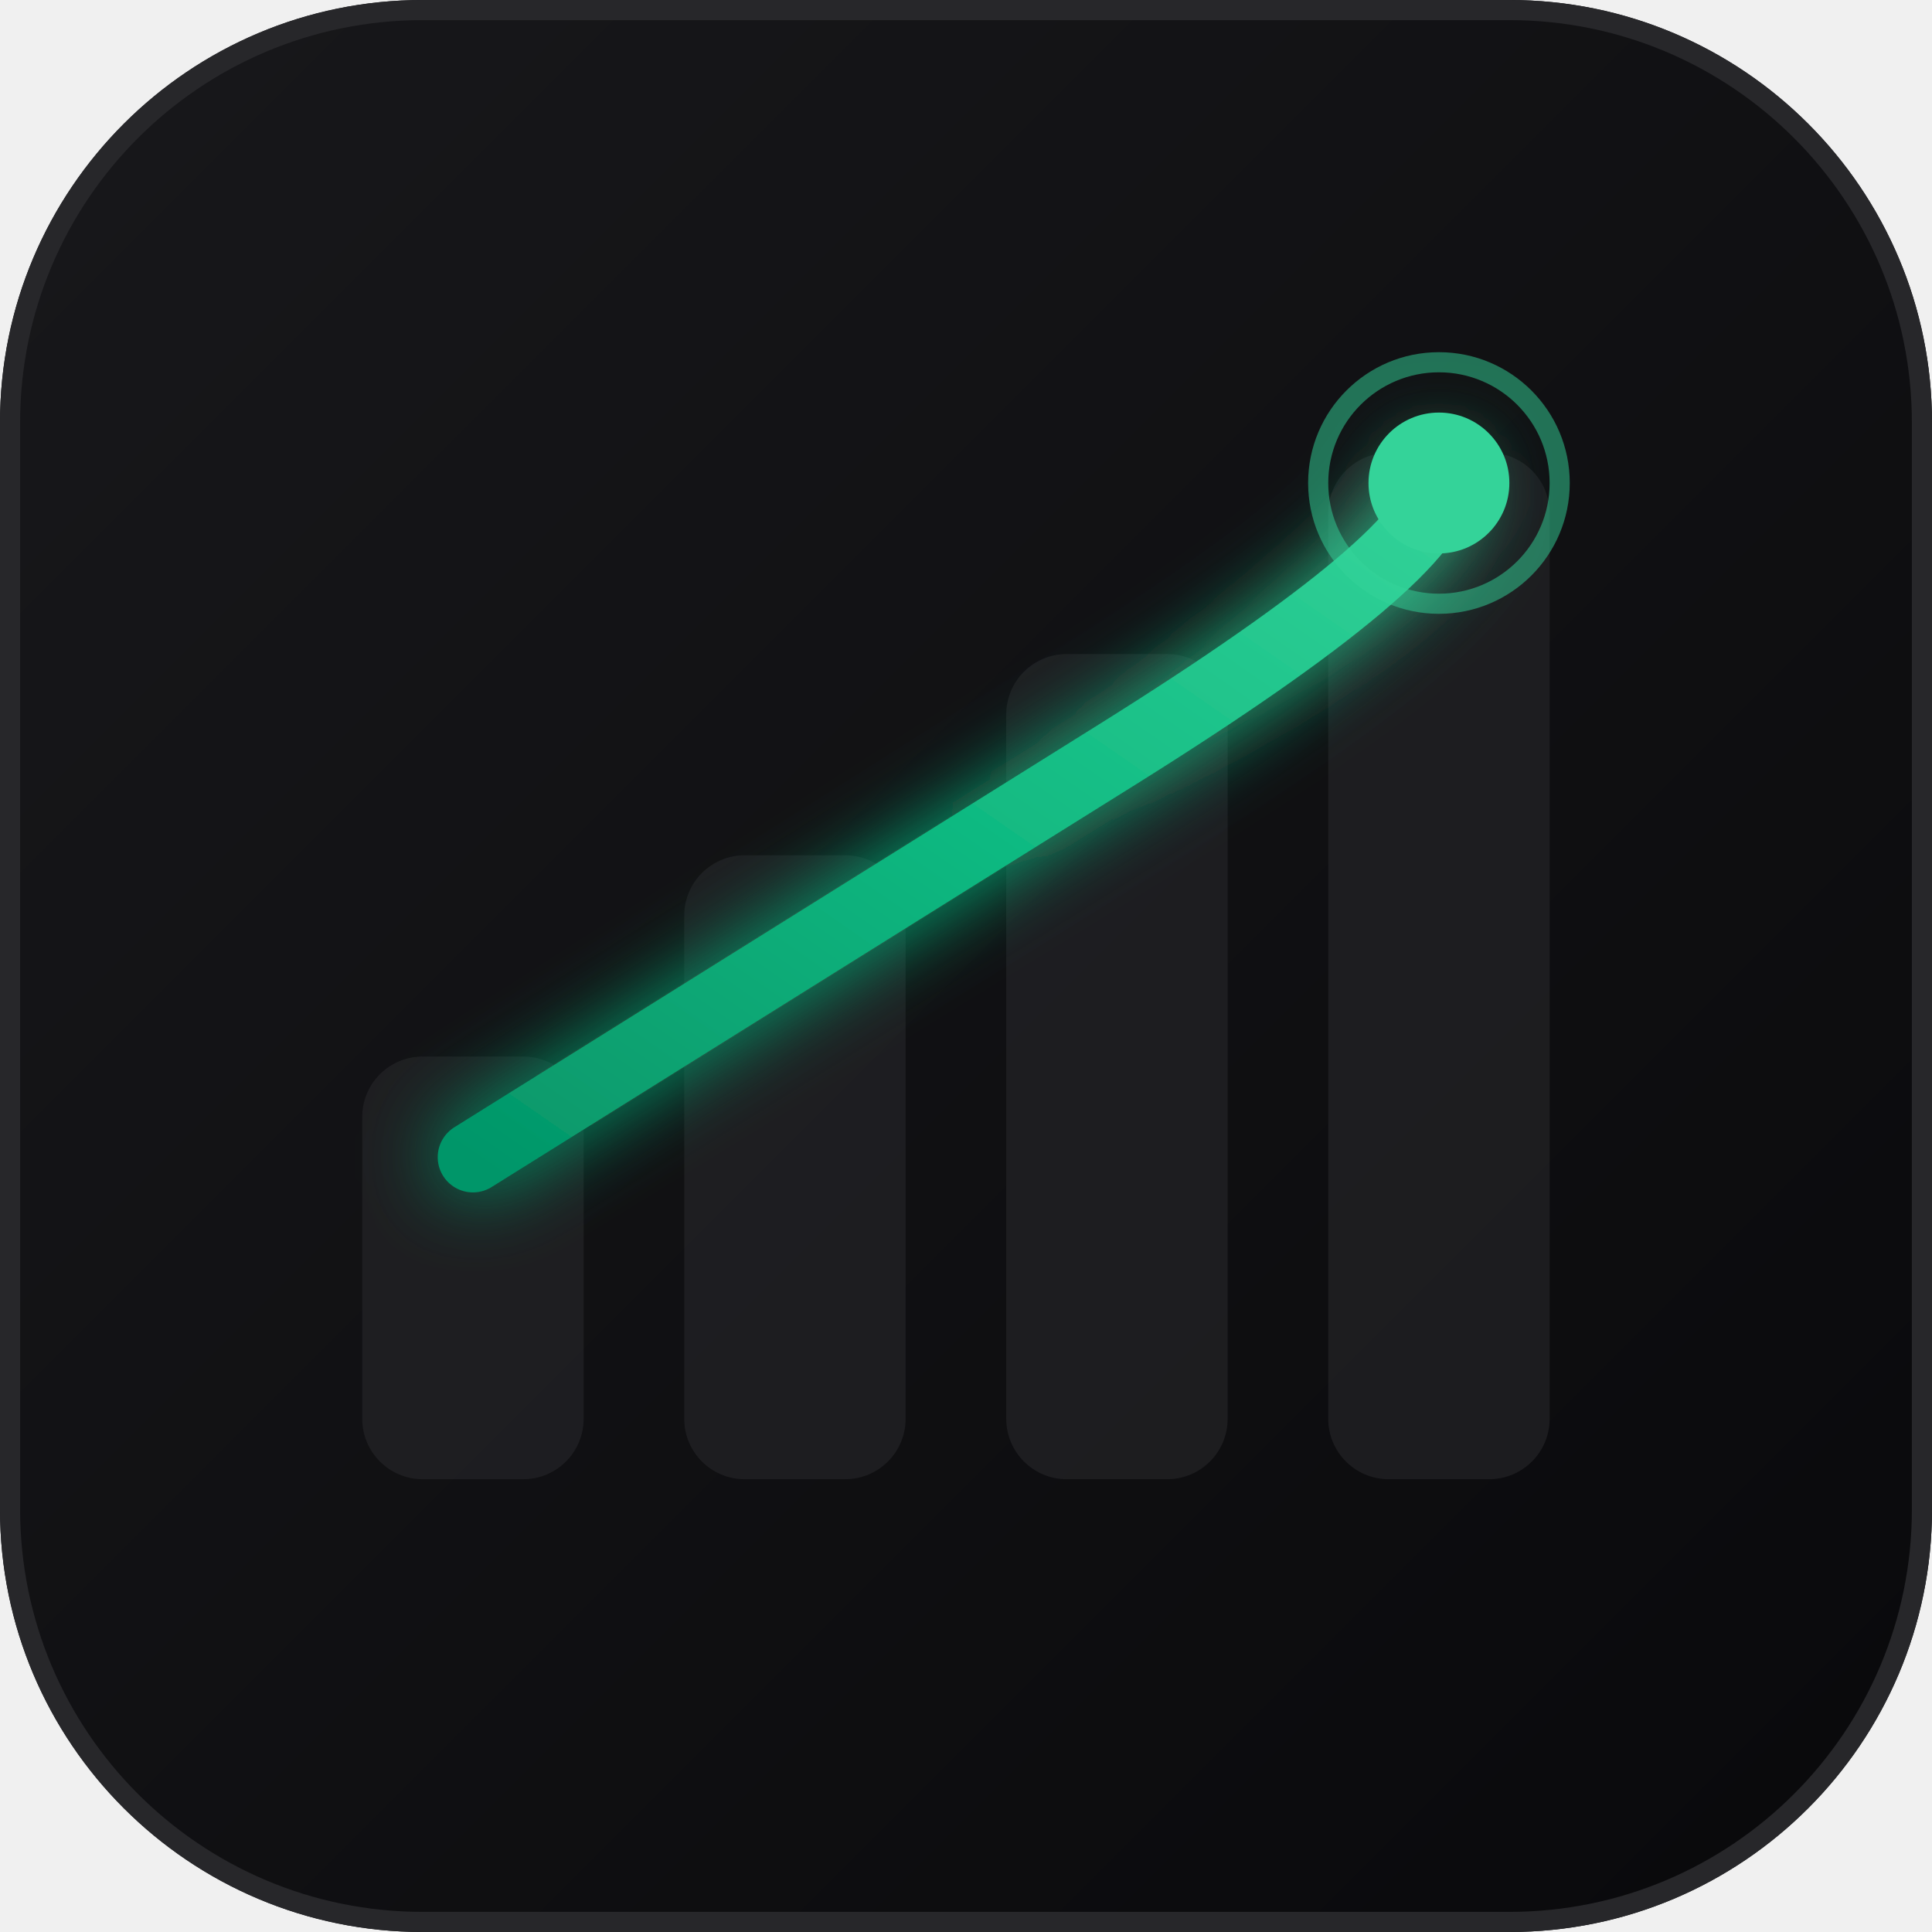
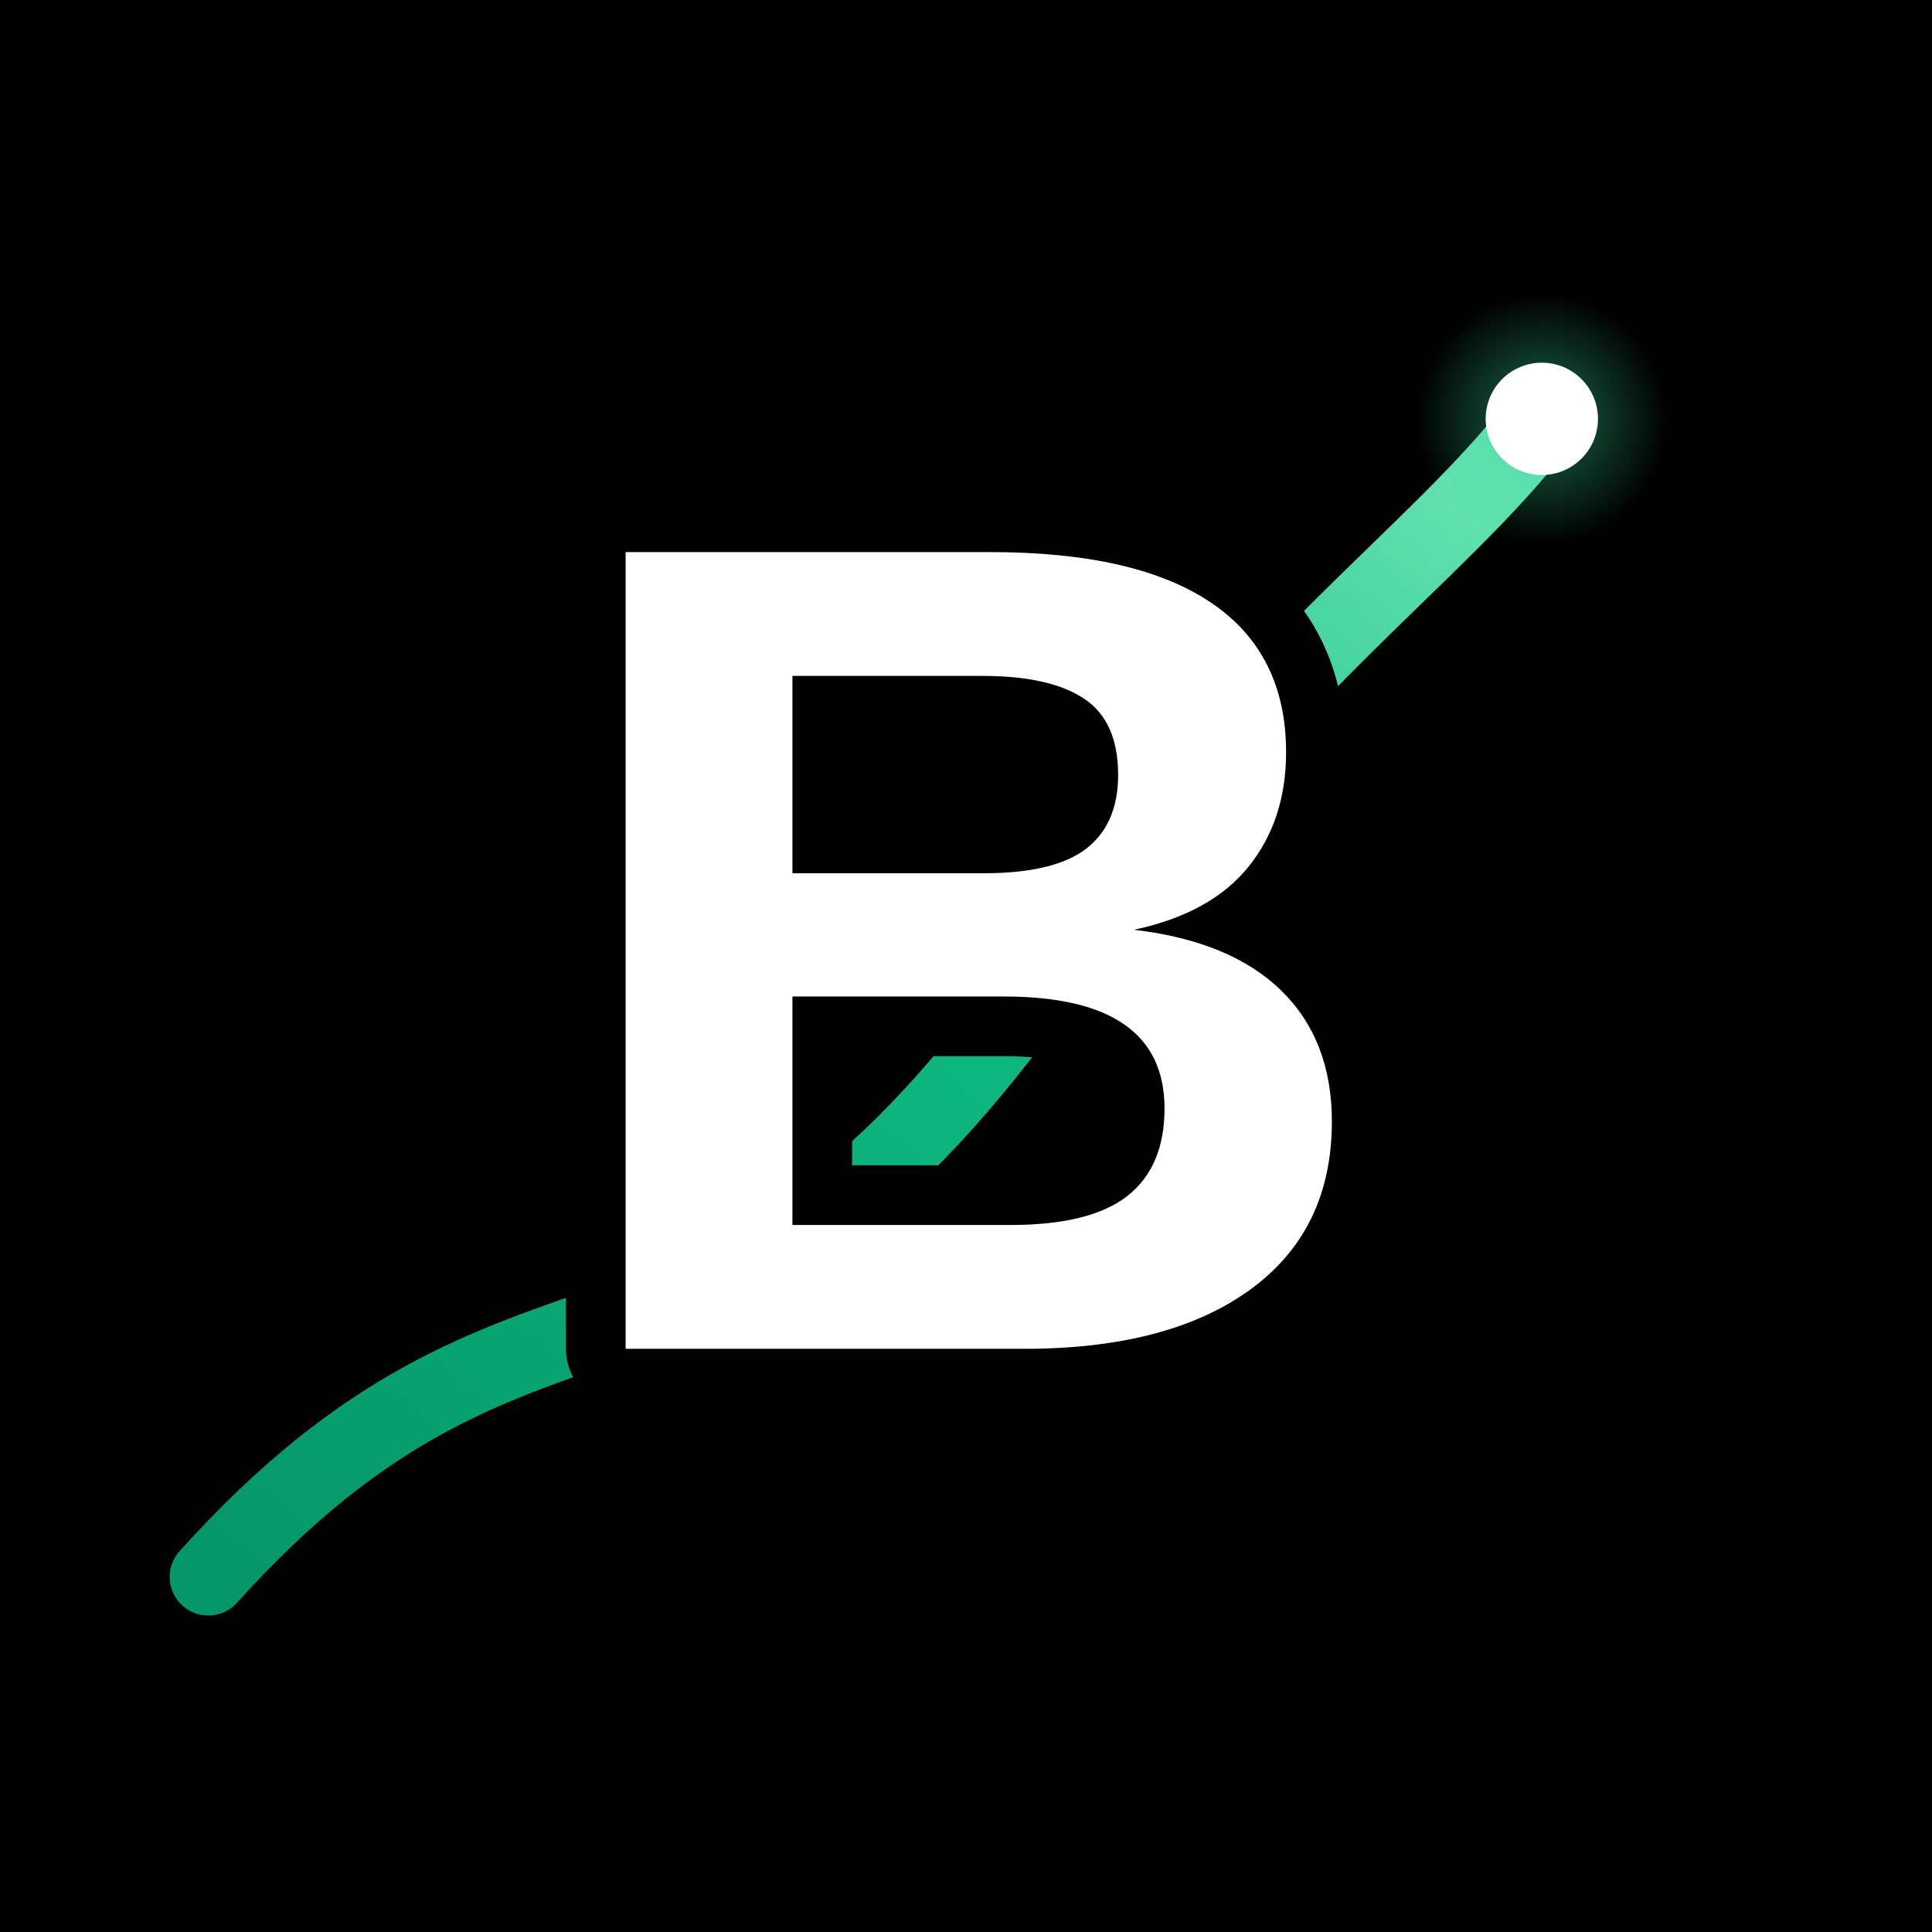
- <svg xmlns="http://www.w3.org/2000/svg" viewBox="0 0 192 192" width="192" height="192">
+ <svg xmlns="http://www.w3.org/2000/svg" viewBox="0 0 512 512" width="512" height="512">
  <defs>
-     <linearGradient id="bgGrad" x1="0%" y1="0%" x2="100%" y2="100%">
-       <stop offset="0%" stop-color="#18181b" />
-       <stop offset="100%" stop-color="#09090b" />
+     <linearGradient id="gMaster" x1="0%" y1="100%" x2="100%" y2="0%">
+       <stop offset="0%" stop-color="#059669" />
+       <stop offset="55%" stop-color="#10b981" />
+       <stop offset="100%" stop-color="#6ee7b7" />
    </linearGradient>
-     <linearGradient id="accentGrad" x1="0%" y1="100%" x2="100%" y2="0%">
-       <stop offset="0%" stop-color="#059669" />
-       <stop offset="50%" stop-color="#10b981" />
-       <stop offset="100%" stop-color="#34d399" />
-     </linearGradient>
-     <filter id="glow" x="-20%" y="-20%" width="140%" height="140%">
-       <feGaussianBlur stdDeviation="4" result="blur" />
-       <feComposite in="SourceGraphic" in2="blur" operator="over" />
-     </filter>
+     <radialGradient id="haloMaster" cx="50%" cy="50%" r="50%">
+       <stop offset="0%" stop-color="#34d399" stop-opacity="0.5" />
+       <stop offset="100%" stop-color="#34d399" stop-opacity="0" />
+     </radialGradient>
  </defs>
-   <rect width="192" height="192" rx="42" fill="url(#bgGrad)" />
-   <rect width="190" height="190" x="1" y="1" rx="41" fill="none" stroke="#27272a" stroke-width="2" />
-   <rect x="36" y="105" width="22" height="42" rx="6" fill="#27272a" opacity="0.6" />
-   <rect x="68" y="85" width="22" height="62" rx="6" fill="#27272a" opacity="0.6" />
-   <rect x="100" y="65" width="22" height="82" rx="6" fill="#27272a" opacity="0.6" />
-   <rect x="132" y="45" width="22" height="102" rx="6" fill="#27272a" opacity="0.6" />
-   <path d="M 47 115 Q 79 95, 111 75 T 143 48" fill="none" stroke="url(#accentGrad)" stroke-width="7" stroke-linecap="round" filter="url(#glow)" />
-   <circle cx="143" cy="48" r="7" fill="#34d399" />
-   <circle cx="143" cy="48" r="12" fill="none" stroke="#34d399" stroke-width="2" opacity="0.5" />
+   <rect width="512" height="512" fill="#000000" />
+   <g transform="translate(18, 18) scale(0.93)">
+     <path d="M 40 430 C 130 330, 180 390, 270 270 C 340 170, 390 140, 420 100" fill="none" stroke="url(#gMaster)" stroke-width="22" stroke-linecap="round" />
+     <circle cx="420" cy="100" r="36" fill="url(#haloMaster)" />
+     <circle cx="420" cy="100" r="16" fill="#ffffff" />
+     <text x="256" y="365" font-family="-apple-system, BlinkMacSystemFont, Arial, sans-serif" font-size="330" font-weight="800" text-anchor="middle" fill="#000000" stroke="#000000" stroke-width="34" stroke-linejoin="round">B</text>
+     <text x="256" y="365" font-family="-apple-system, BlinkMacSystemFont, Arial, sans-serif" font-size="330" font-weight="800" text-anchor="middle" fill="#ffffff">B</text>
+   </g>
</svg>
